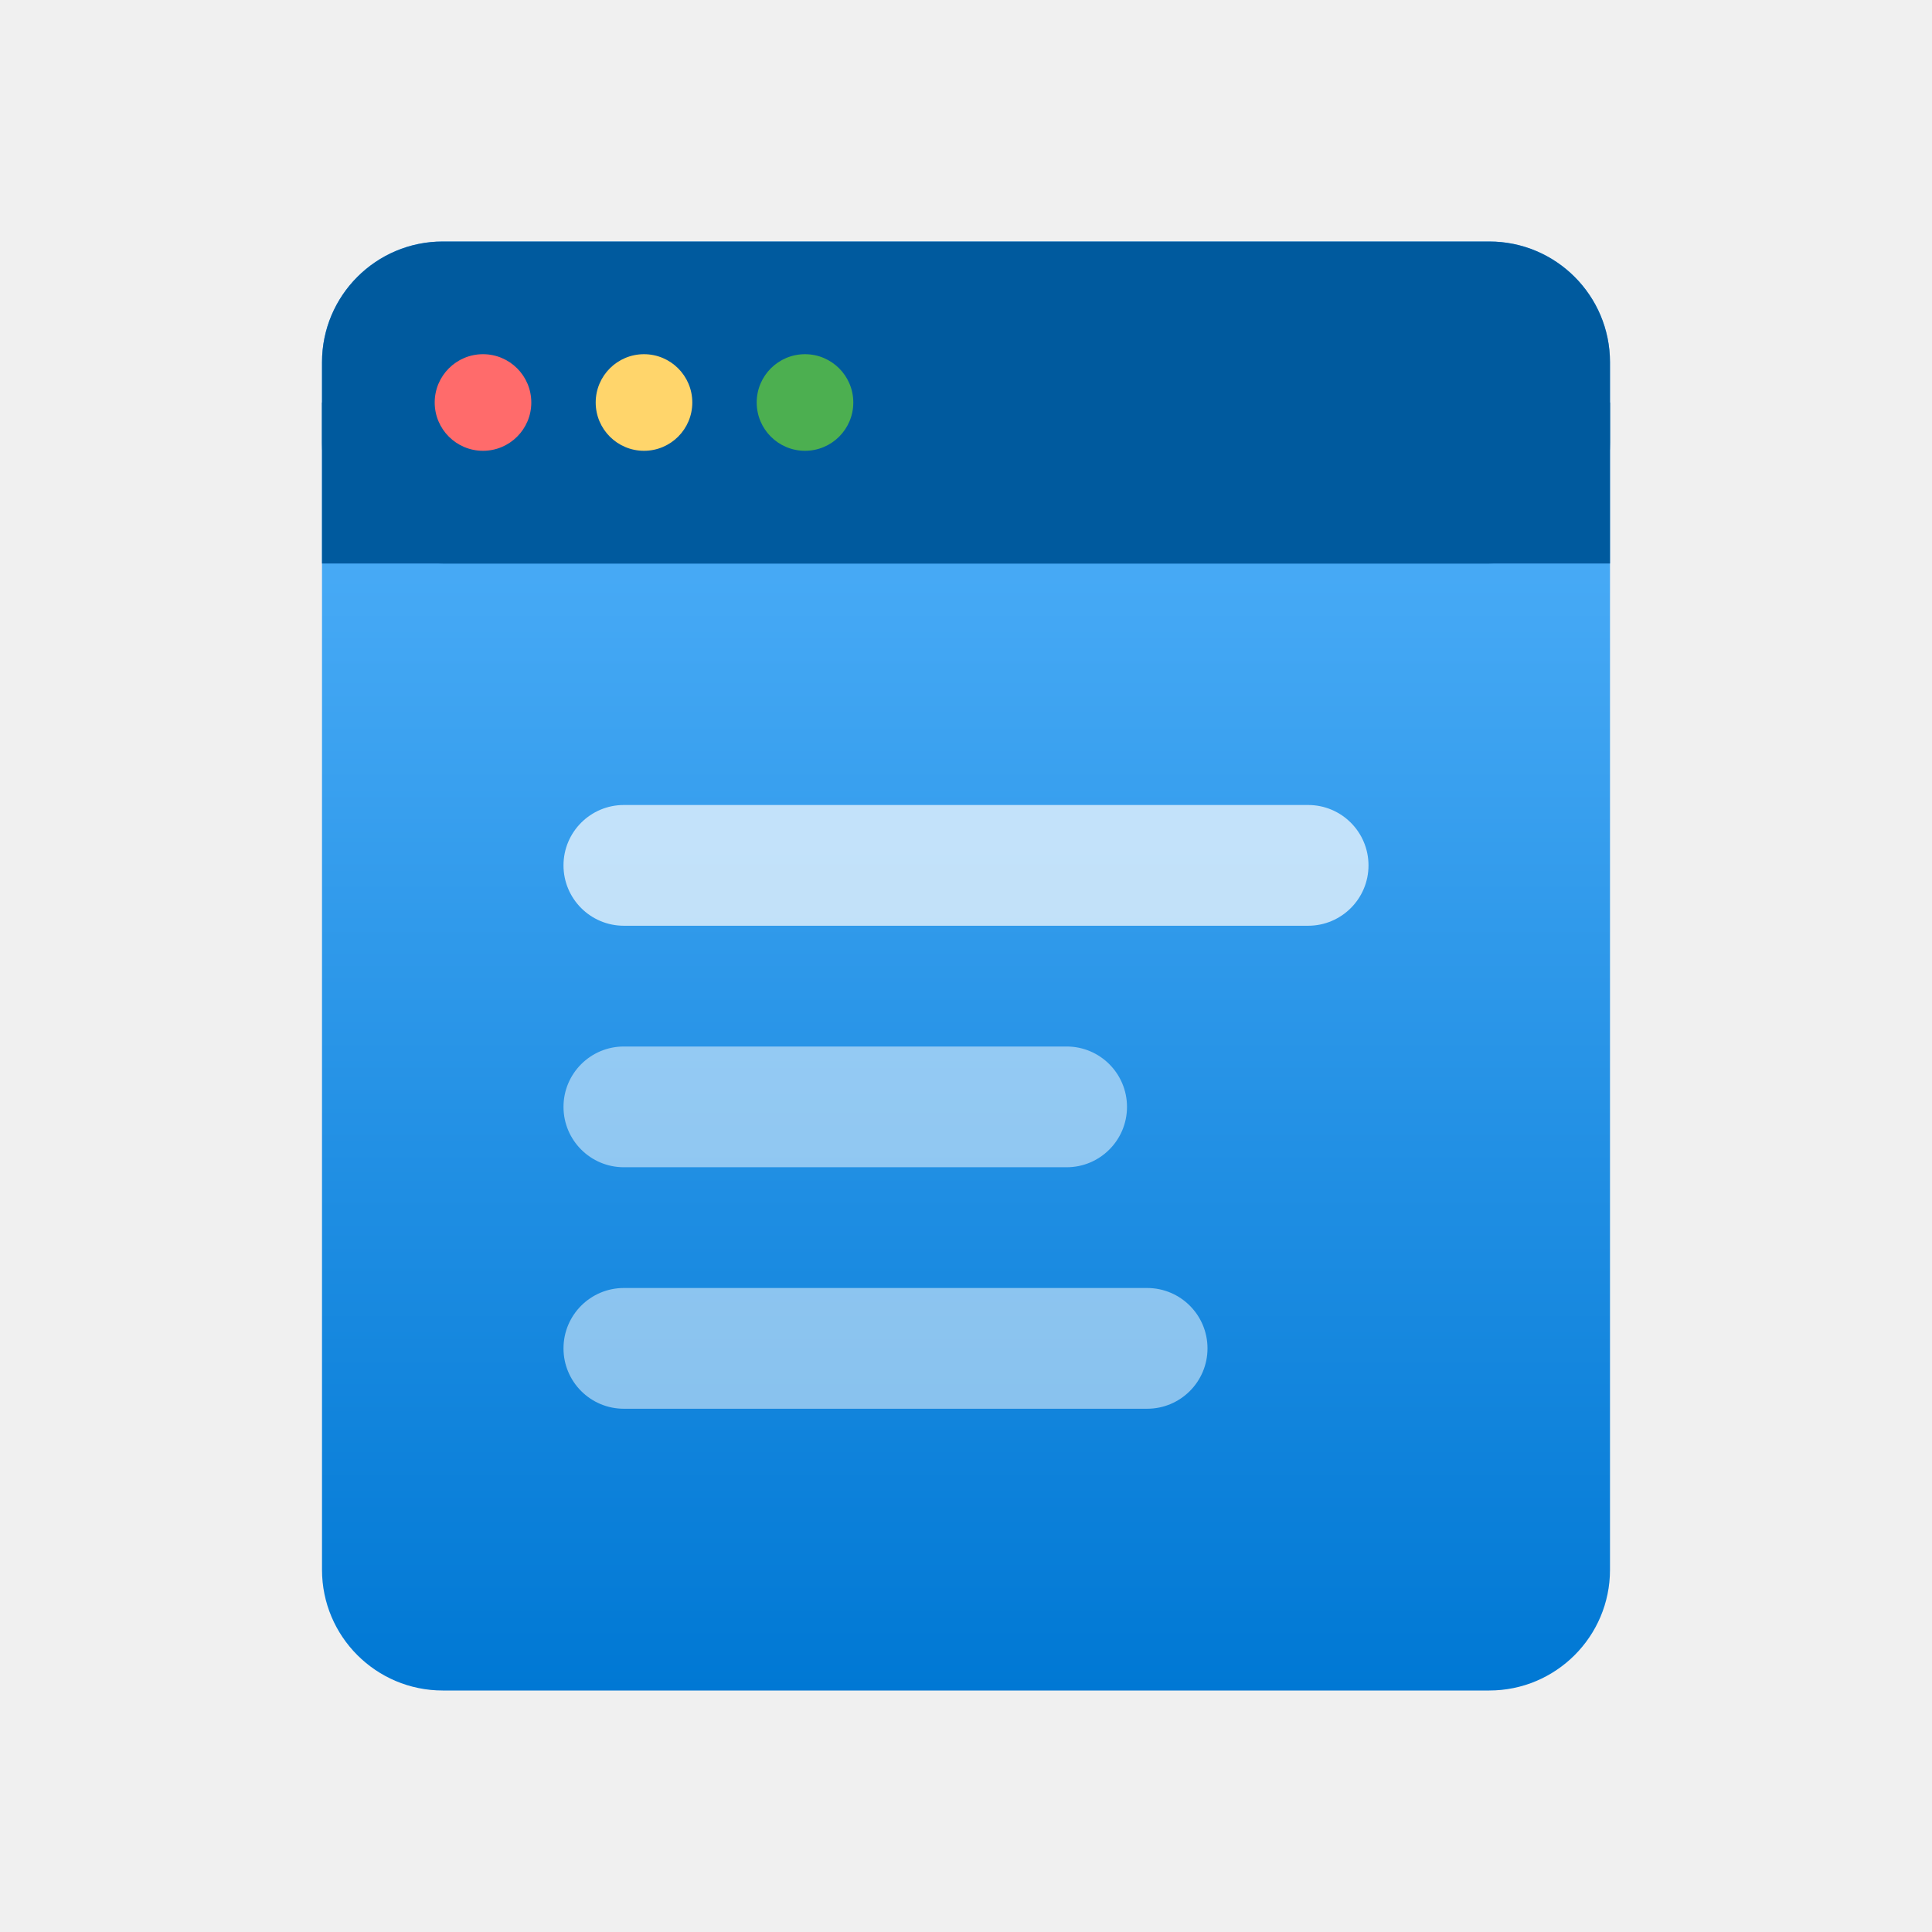
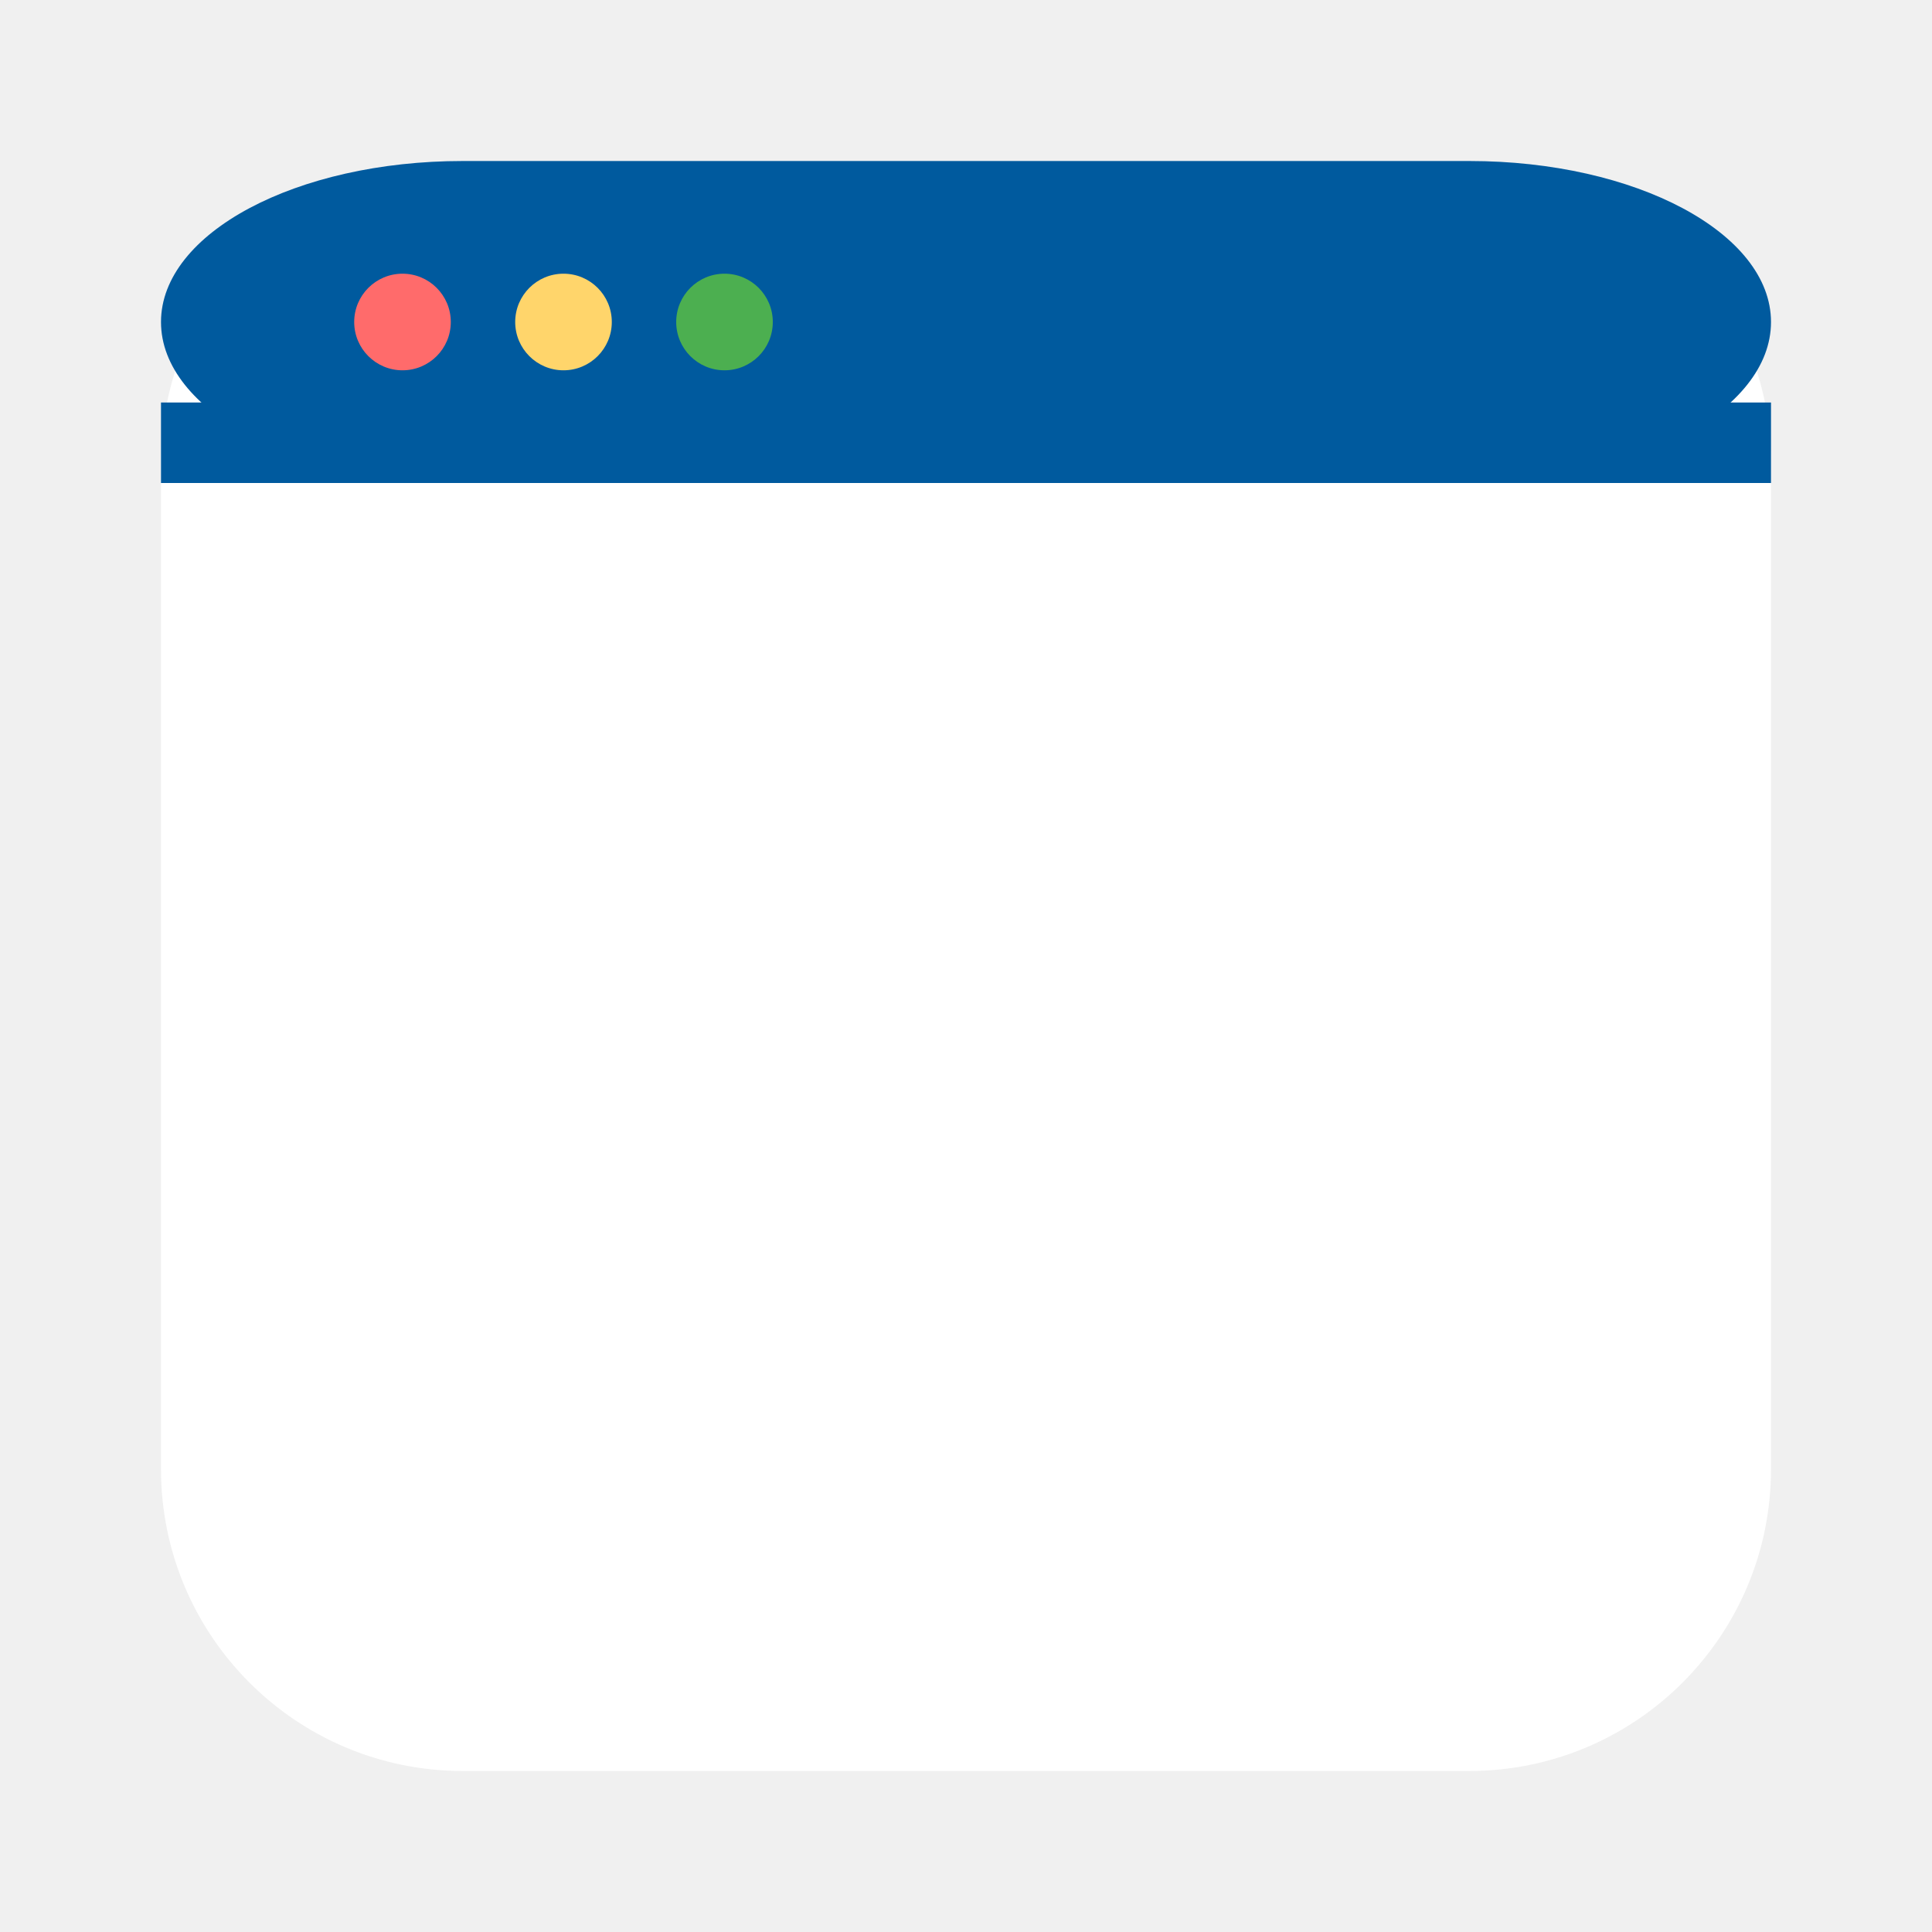
<svg xmlns="http://www.w3.org/2000/svg" viewBox="0 0 48 48" width="48" height="48">
-   <defs>
-     <linearGradient id="appBg" x1="0" y1="0" x2="0" y2="1">
-       <stop offset="0" stop-color="#5BB8FF" />
-       <stop offset="1" stop-color="#0078D4" />
-     </linearGradient>
-   </defs>
-   <rect x="8" y="6" width="32" height="36" rx="3" fill="url(#appBg)" />
-   <rect x="8" y="6" width="32" height="8" rx="3" fill="#005A9E" />
-   <rect x="8" y="10" width="32" height="4" fill="#005A9E" />
-   <circle cx="12" cy="10" r="1.2" fill="#FF6B6B" />
-   <circle cx="16" cy="10" r="1.2" fill="#FFD56B" />
-   <circle cx="20" cy="10" r="1.2" fill="#4CAF50" />
-   <rect x="14" y="20" width="20" height="3" rx="1.5" fill="#FFFFFF" opacity="0.7" />
-   <rect x="14" y="26" width="14" height="3" rx="1.5" fill="#FFFFFF" opacity="0.5" />
-   <rect x="14" y="32" width="16" height="3" rx="1.5" fill="#FFFFFF" opacity="0.5" />
+   <rect x="4" y="4" width="40" height="40" rx="7.5" fill="#FFFFFF" />
+   <rect x="4" y="4" width="40" height="8" rx="7.5" fill="#005A9E" />
+   <rect x="4" y="10" width="40" height="2" fill="#005A9E" />
+   <circle cx="10" cy="8" r="1.2" fill="#FF6B6B" />
+   <circle cx="14" cy="8" r="1.2" fill="#FFD56B" />
+   <circle cx="18" cy="8" r="1.2" fill="#4CAF50" />
+   <rect x="12" y="18" width="24" height="2" rx="1" fill="#FFF" opacity="0.7" />
+   <rect x="12" y="23" width="18" height="2" rx="1" fill="#FFF" opacity="0.5" />
+   <rect x="12" y="28" width="20" height="2" rx="1" fill="#FFF" opacity="0.5" />
+   <rect x="12" y="33" width="16" height="2" rx="1" fill="#FFF" opacity="0.4" />
</svg>
